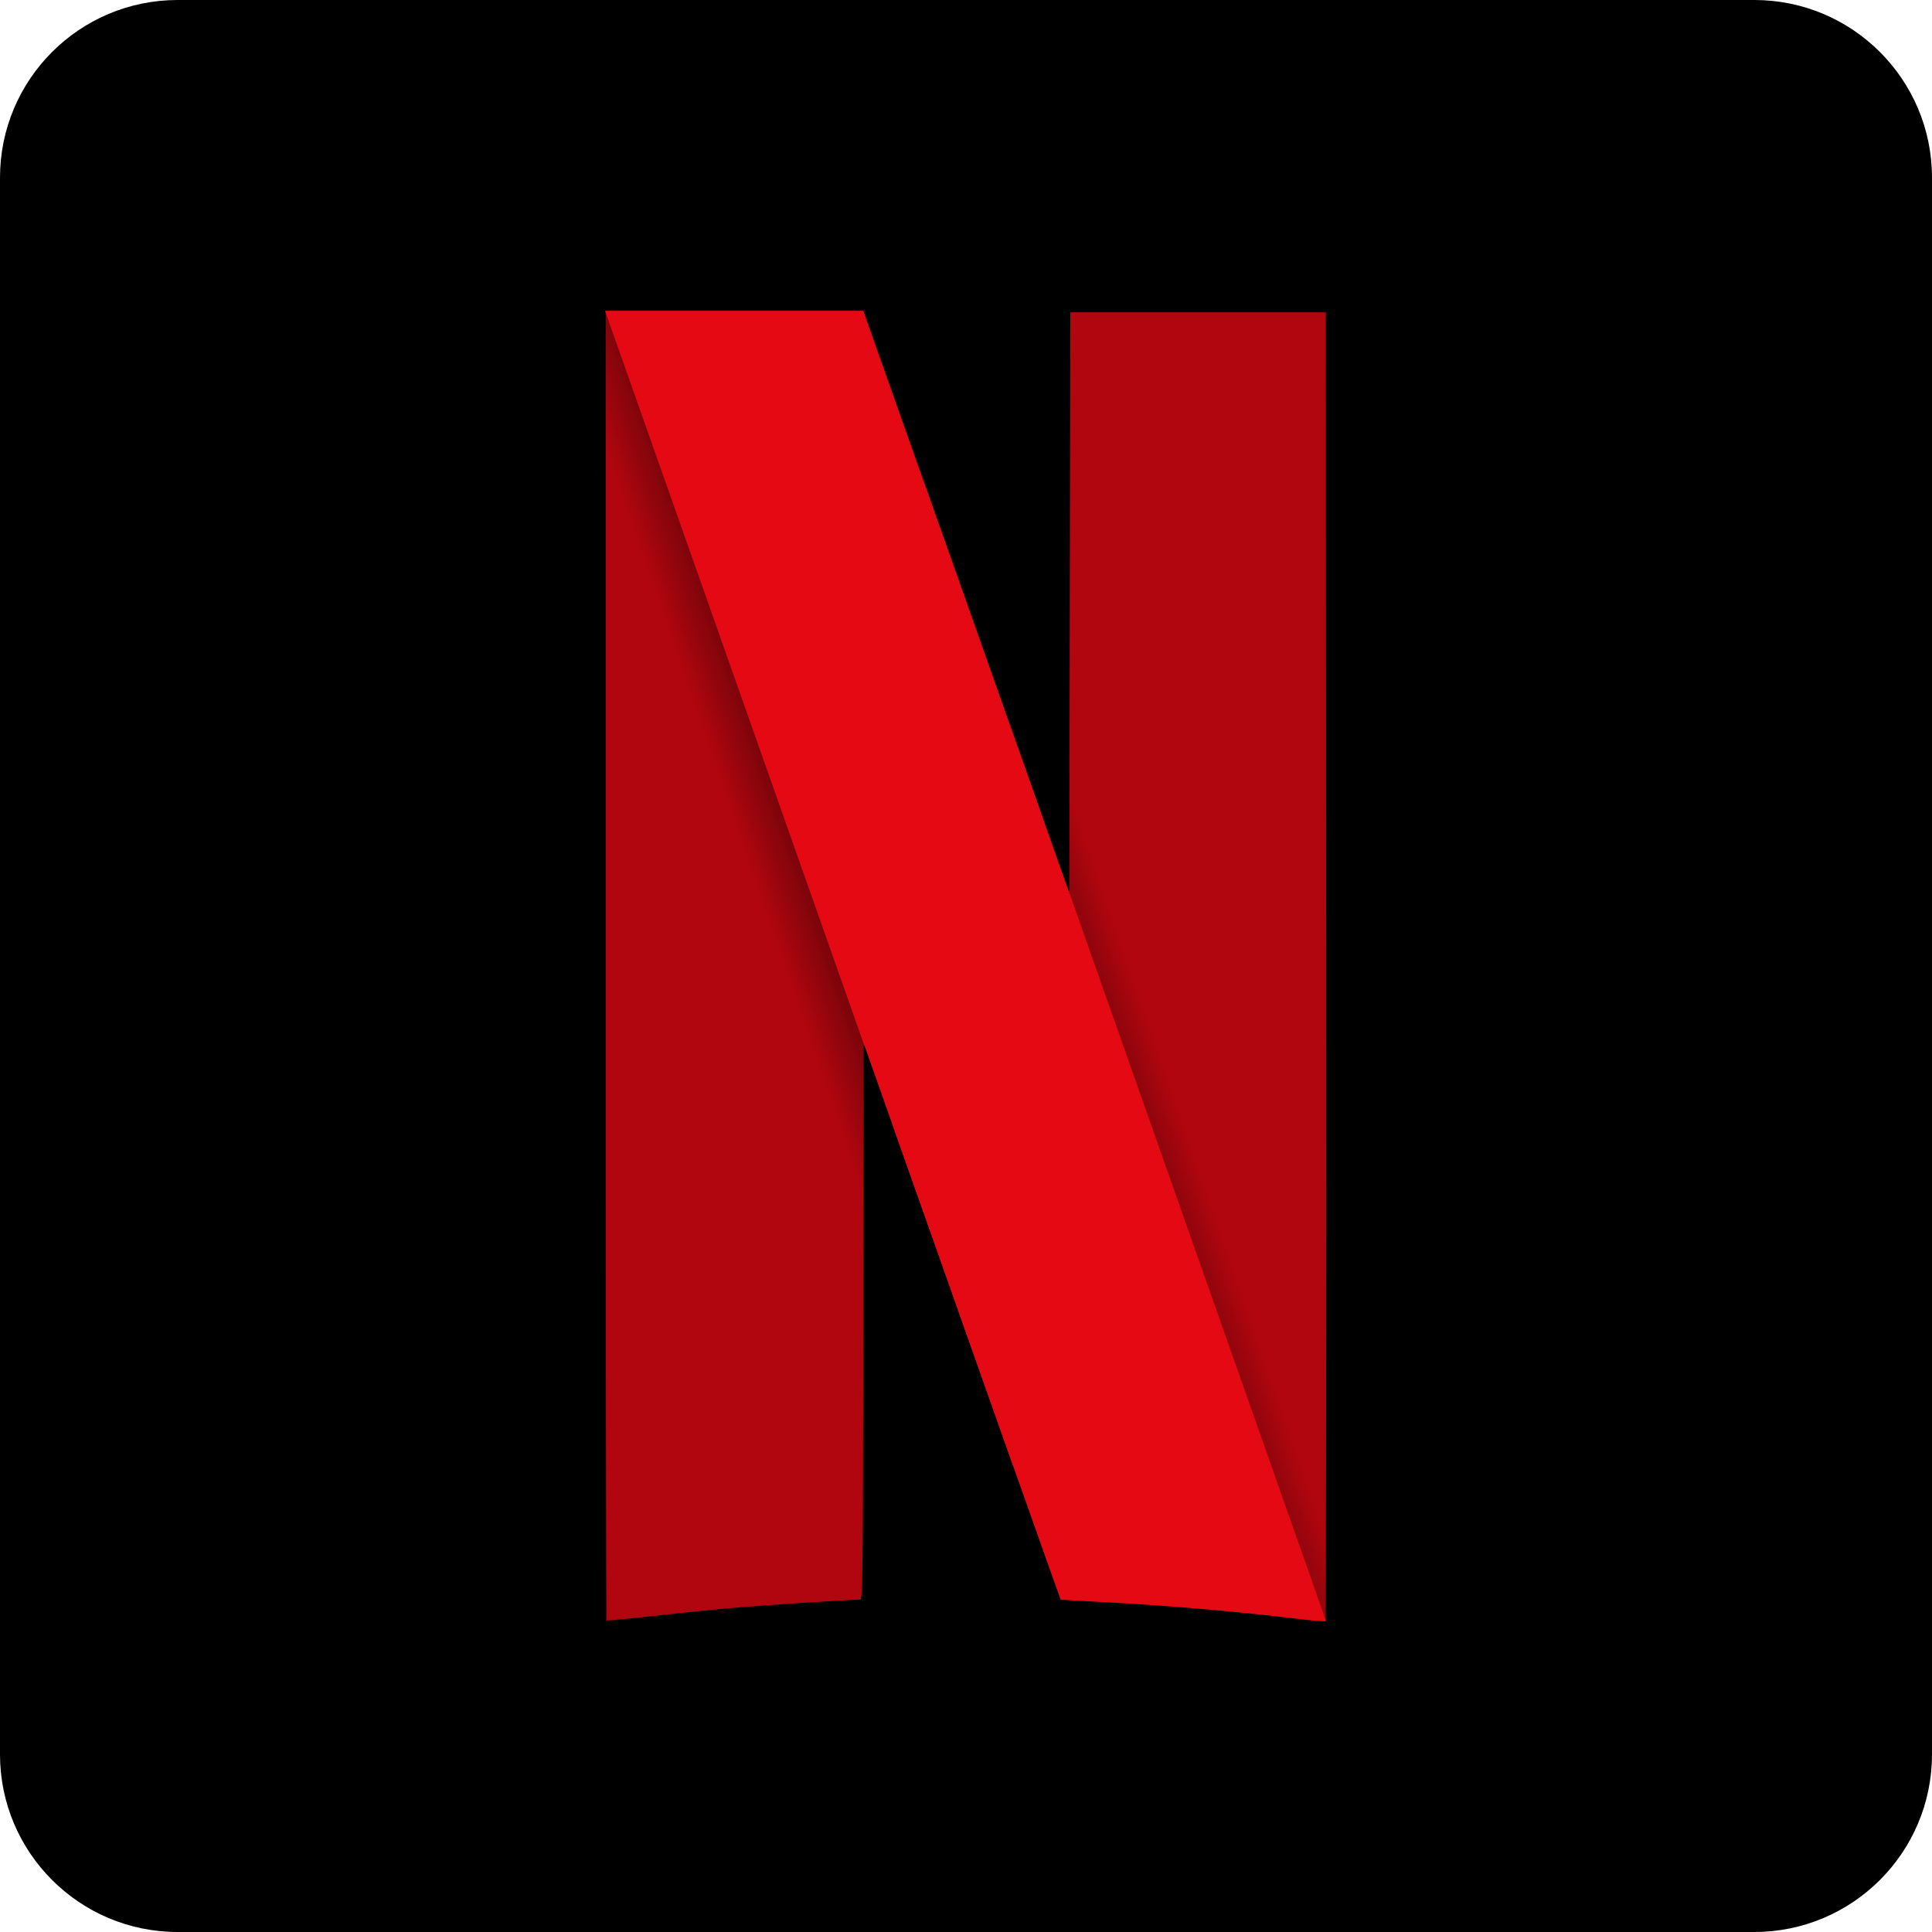
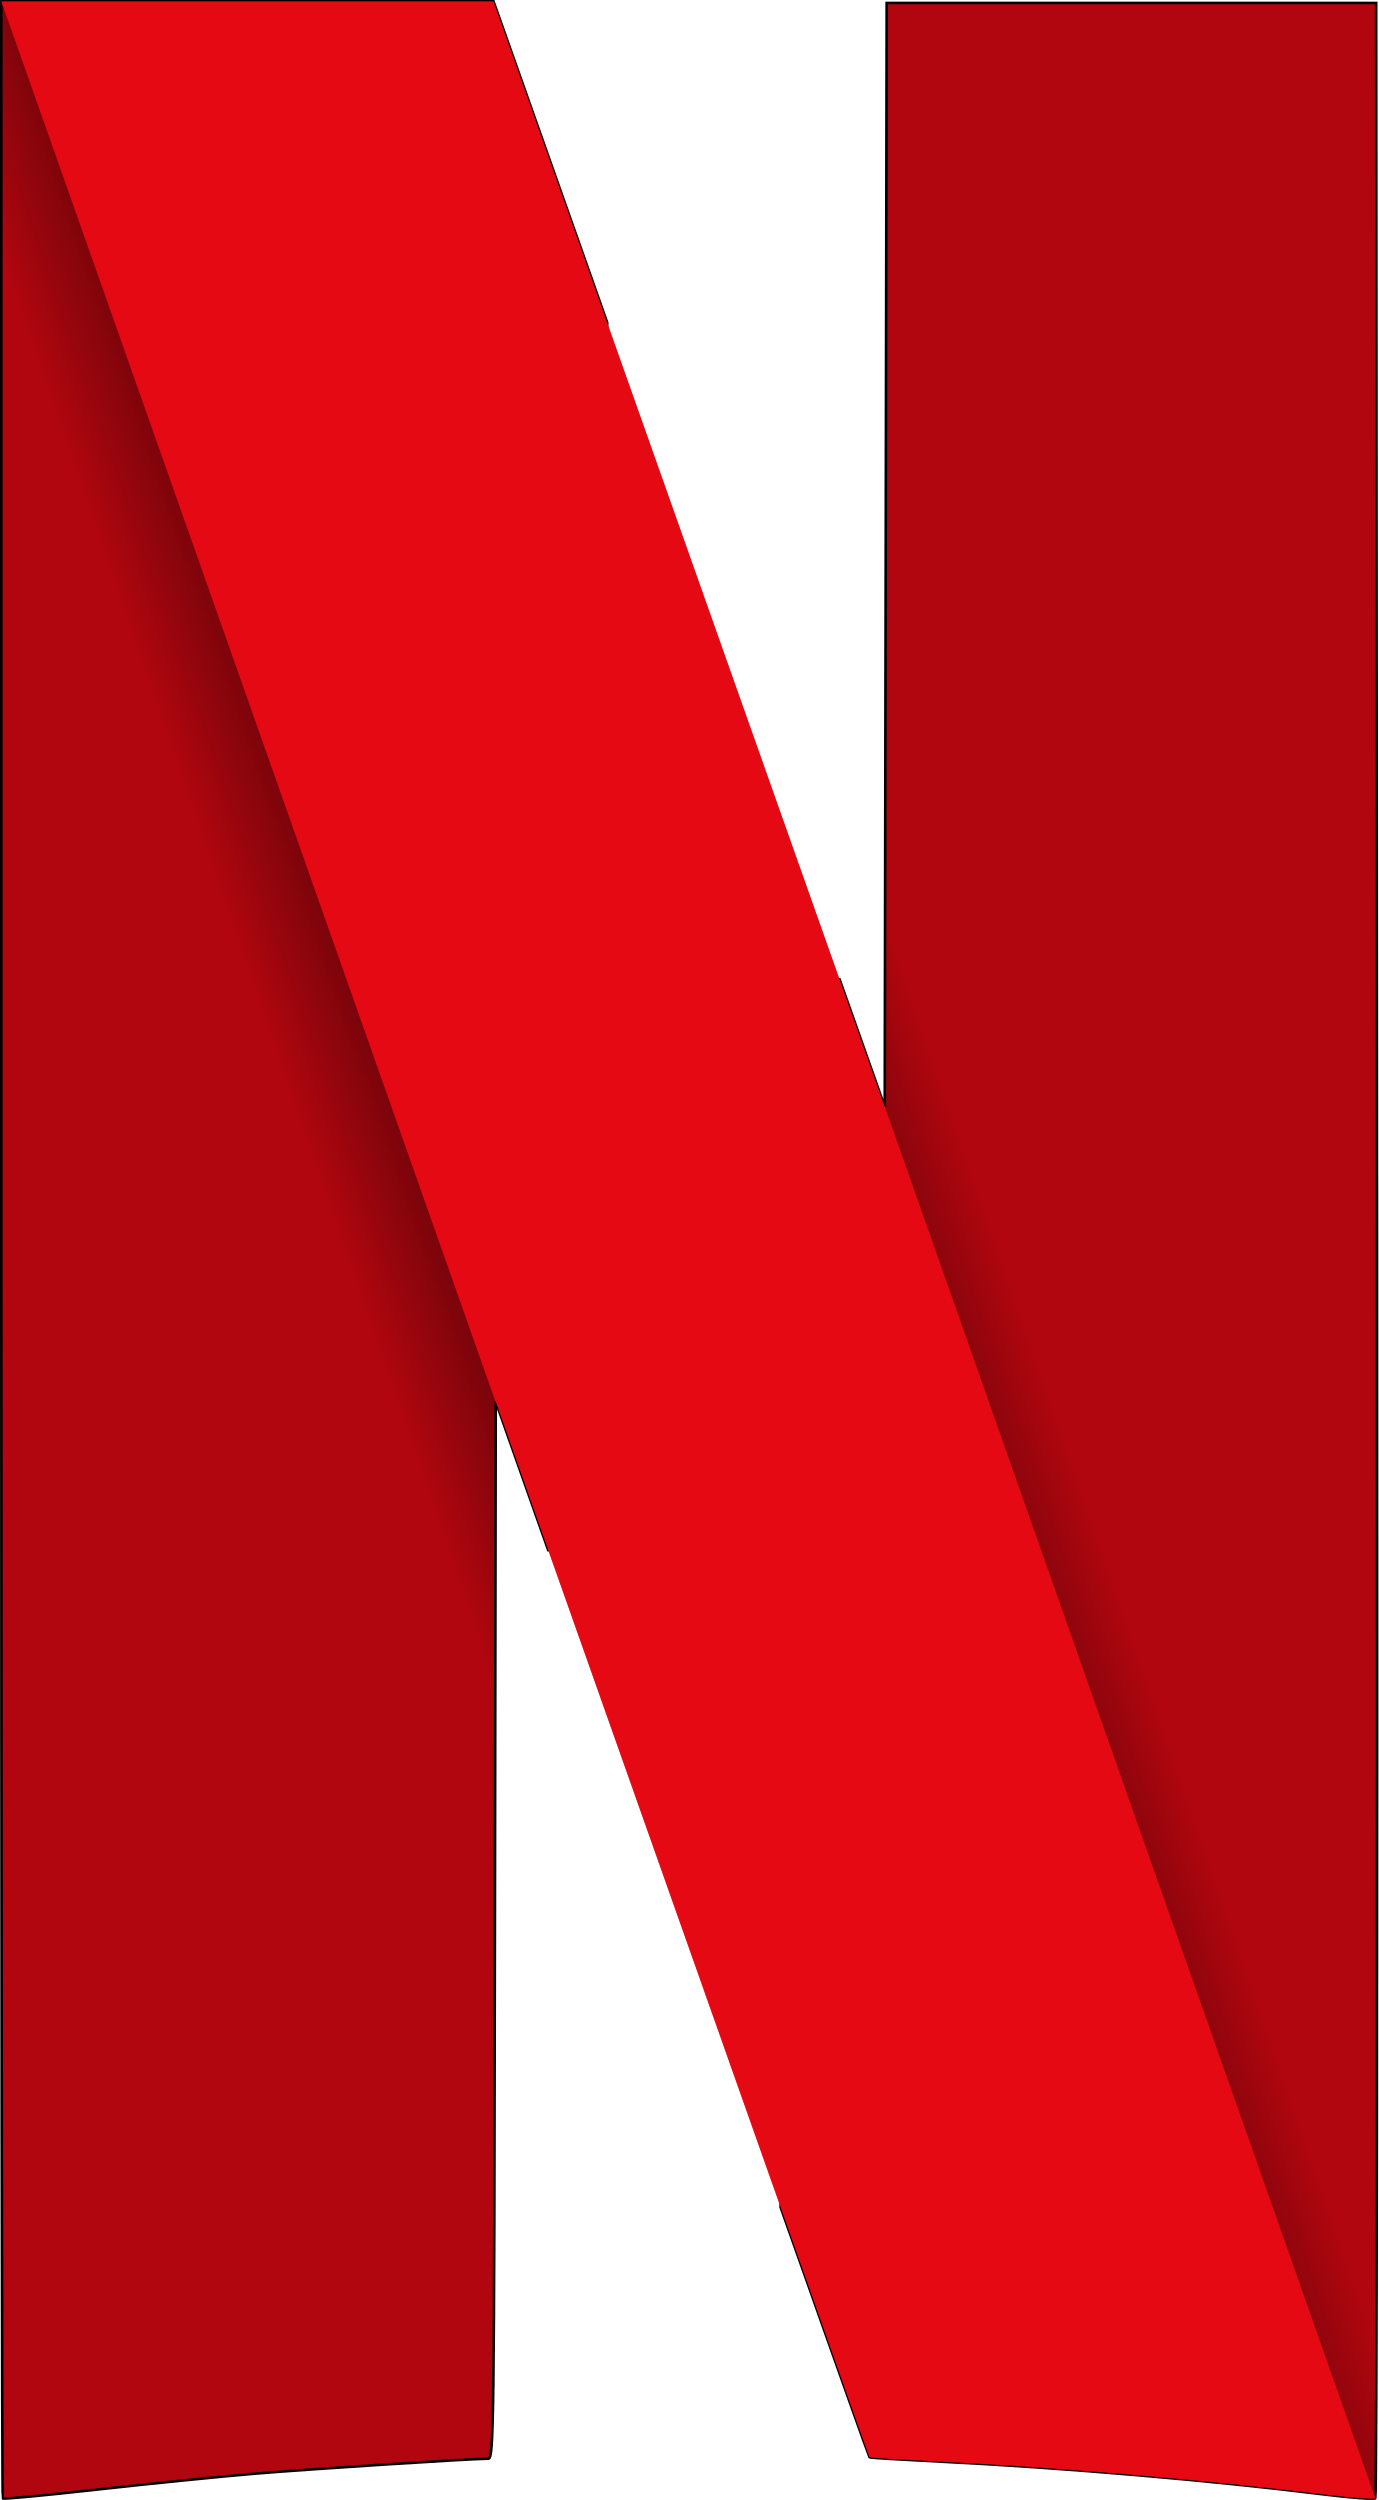
- <svg xmlns="http://www.w3.org/2000/svg" xmlns:xlink="http://www.w3.org/1999/xlink" width="114.947mm" height="114.947mm" viewBox="0 0 407.293 407.293">
-   <defs>
-     <radialGradient xlink:href="#a" id="c" cx="367.992" cy="280.366" r="368.717" fx="367.992" fy="280.366" gradientTransform="matrix(.30407 -.10528 3.8564 11.13776 -825.1108 -2803.546)" gradientUnits="userSpaceOnUse" />
-     <radialGradient xlink:href="#a" id="b" cx="367.992" cy="280.366" r="368.717" fx="367.992" fy="280.366" gradientTransform="matrix(.30407 -.10528 3.8564 11.13776 -825.1108 -2803.546)" gradientUnits="userSpaceOnUse" />
+ <svg xmlns="http://www.w3.org/2000/svg" xmlns:xlink="http://www.w3.org/1999/xlink" width="43.036mm" height="78.052mm" viewBox="0 0 152.49 276.563" version="1.1" id="svg8">
+   <defs id="defs2">
+     <radialGradient xlink:href="#a" id="c" cx="367.992" cy="280.366" r="368.717" fx="367.992" fy="280.366" gradientTransform="matrix(0.30407,-0.10528,3.8564,11.13776,-825.1108,-2803.546)" gradientUnits="userSpaceOnUse" />
    <linearGradient id="a">
-       <stop offset="0" />
-       <stop offset="1" stop-opacity="0" />
+       <stop offset="0" id="stop1" />
+       <stop offset="1" stop-opacity="0" id="stop2" />
    </linearGradient>
  </defs>
-   <g transform="translate(12.49454 6.755633)">
-     <rect width="407.293" height="407.293" x="-12.495" y="-6.756" ry="37.456" />
-     <g transform="translate(81.63148 113.7711) scale(.29074)">
-       <path fill="#b1060f" fill-rule="evenodd" stroke="#000" d="m451.826-188.604-.369 210-.371 210-17.277-48.75c-.006-.017-.027-.079-.033-.096l-22.326 467.516c21.951 61.989 33.712 95.081 33.844 95.213.173.173 12.682.928 27.799 1.678 45.8 2.273 102.555 7.143 145.609 12.492 9.969 1.238 18.548 1.873 19.064 1.41.516-.463.798-214.281.625-475.152l-.314-474.311h-186.25zm-336.875-.625V285.562c0 261.135.256 475.048.568 475.361.313.313 16.485-1.214 35.938-3.393 19.453-2.179 46.338-4.888 59.744-6.02 20.561-1.736 81.95-5.683 89.059-5.727 2.068-.013 2.2-10.682 2.5-201.102l.316-201.088 14.854 42.025c2.296 6.495 3.016 8.524 5.252 14.852l22.32-467.4c-4.729-13.371-2.25-6.352-7.67-21.676-18.237-51.563-33.712-95.297-34.391-97.188l-1.234-3.438H114.951z" />
-       <path fill="url(#b)" fill-rule="evenodd" d="M114.951-189.229V77.285l187.746 498.023c.02-11.413.042-17.579.062-30.625l.316-201.088 14.854 42.025c82.681 233.956 127.102 359.397 127.363 359.658.173.173 12.682.928 27.799 1.678 45.8 2.273 102.555 7.143 145.609 12.492 9.969 1.238 18.548 1.873 19.064 1.41.355-.318.587-105.158.648-253.059L451.547-29.443l-.09 50.84-.371 210-17.277-48.75c-16.882-47.634-28.154-79.49-95.977-271.25-18.237-51.563-33.712-95.297-34.391-97.188l-1.234-3.438H114.951z" />
-       <path fill="#e50914" fill-rule="evenodd" d="m114.955-189.229 188.121 533.066v-.242l14.854 42.025c82.681 233.956 127.102 359.397 127.363 359.658.173.173 12.682.928 27.799 1.678 45.8 2.273 102.555 7.143 145.609 12.492 9.918 1.232 18.453 1.865 19.049 1.416l-186.664-529.566v.098l-17.277-48.75c-16.882-47.634-28.154-79.49-95.977-271.25-18.237-51.563-33.712-95.297-34.391-97.188l-1.234-3.438H114.955z" />
-       <path fill="#b1060f" fill-rule="evenodd" stroke="#000" d="m451.826-188.604-.369 210-.371 210-17.277-48.75c-.006-.017-.027-.079-.033-.096l-22.326 467.516c21.951 61.989 33.712 95.081 33.844 95.213.173.173 12.682.928 27.799 1.678 45.8 2.273 102.555 7.143 145.609 12.492 9.969 1.238 18.548 1.873 19.064 1.41.516-.463.798-214.281.625-475.152l-.314-474.311h-186.25zm-336.875-.625V285.562c0 261.135.256 475.048.568 475.361.313.313 16.485-1.214 35.938-3.393 19.453-2.179 46.338-4.888 59.744-6.02 20.561-1.736 81.95-5.683 89.059-5.727 2.068-.013 2.2-10.682 2.5-201.102l.316-201.088 14.854 42.025c2.296 6.495 3.016 8.524 5.252 14.852l22.32-467.4c-4.729-13.371-2.25-6.352-7.67-21.676-18.237-51.563-33.712-95.297-34.391-97.188l-1.234-3.438H114.951z" />
-       <path fill="url(#c)" fill-rule="evenodd" d="M114.951-189.229V77.285l187.746 498.023c.02-11.413.042-17.579.062-30.625l.316-201.088 14.854 42.025c82.681 233.956 127.102 359.397 127.363 359.658.173.173 12.682.928 27.799 1.678 45.8 2.273 102.555 7.143 145.609 12.492 9.969 1.238 18.548 1.873 19.064 1.41.355-.318.587-105.158.648-253.059L451.547-29.443l-.09 50.84-.371 210-17.277-48.75c-16.882-47.634-28.154-79.49-95.977-271.25-18.237-51.563-33.712-95.297-34.391-97.188l-1.234-3.438H114.951z" />
-       <path fill="#e50914" fill-rule="evenodd" d="m114.955-189.229 188.121 533.066v-.242l14.854 42.025c82.681 233.956 127.102 359.397 127.363 359.658.173.173 12.682.928 27.799 1.678 45.8 2.273 102.555 7.143 145.609 12.492 9.918 1.232 18.453 1.865 19.049 1.416l-186.664-529.566v.098l-17.277-48.75c-16.882-47.634-28.154-79.49-95.977-271.25-18.237-51.563-33.712-95.297-34.391-97.188l-1.234-3.438H114.955z" />
+   <g transform="translate(-114.907,-58.60944)" id="g8">
+     <g transform="matrix(0.29074,0,0,0.29074,81.63148,113.7711)" id="g7">
+       <path fill="#b1060f" fill-rule="evenodd" stroke="#000000" d="m 451.826,-188.604 -0.369,210 -0.371,210 -17.277,-48.75 c -0.006,-0.017 -0.027,-0.079 -0.033,-0.096 l -22.326,467.516 c 21.951,61.989 33.712,95.081 33.844,95.213 0.173,0.173 12.682,0.928 27.799,1.678 45.8,2.273 102.555,7.143 145.609,12.492 9.969,1.238 18.548,1.873 19.064,1.41 0.516,-0.463 0.798,-214.281 0.625,-475.152 l -0.314,-474.311 z m -336.875,-0.625 V 285.562 c 0,261.135 0.256,475.048 0.568,475.361 0.313,0.313 16.485,-1.214 35.938,-3.393 19.453,-2.179 46.338,-4.888 59.744,-6.02 20.561,-1.736 81.95,-5.683 89.059,-5.727 2.068,-0.013 2.2,-10.682 2.5,-201.102 l 0.316,-201.088 14.854,42.025 c 2.296,6.495 3.016,8.524 5.252,14.852 l 22.32,-467.4 c -4.729,-13.371 -2.25,-6.352 -7.67,-21.676 -18.237,-51.563 -33.712,-95.297 -34.391,-97.188 l -1.234,-3.438 z" id="path5" style="display:inline" />
+       <path fill="url(#c)" fill-rule="evenodd" d="M 114.951,-189.229 V 77.285 l 187.746,498.023 c 0.02,-11.413 0.042,-17.579 0.062,-30.625 l 0.316,-201.088 14.854,42.025 c 82.681,233.956 127.102,359.397 127.363,359.658 0.173,0.173 12.682,0.928 27.799,1.678 45.8,2.273 102.555,7.143 145.609,12.492 9.969,1.238 18.548,1.873 19.064,1.41 0.355,-0.318 0.587,-105.158 0.648,-253.059 l -186.867,-537.244 -0.09,50.84 -0.371,210 -17.277,-48.75 c -16.882,-47.634 -28.154,-79.49 -95.977,-271.25 -18.237,-51.563 -33.712,-95.297 -34.391,-97.188 l -1.234,-3.438 H 114.951 Z" id="path6" style="display:inline;fill:url(#c)" />
+       <path fill="#e50914" fill-rule="evenodd" d="m 114.955,-189.229 188.121,533.066 v -0.242 l 14.854,42.025 c 82.681,233.956 127.102,359.397 127.363,359.658 0.173,0.173 12.682,0.928 27.799,1.678 45.8,2.273 102.555,7.143 145.609,12.492 9.918,1.232 18.453,1.865 19.049,1.416 L 451.086,231.299 v 0.098 l -17.277,-48.75 c -16.882,-47.634 -28.154,-79.49 -95.977,-271.25 -18.237,-51.563 -33.712,-95.297 -34.391,-97.188 l -1.234,-3.438 H 114.955 Z" id="path7" style="display:inline" />
    </g>
  </g>
</svg>
